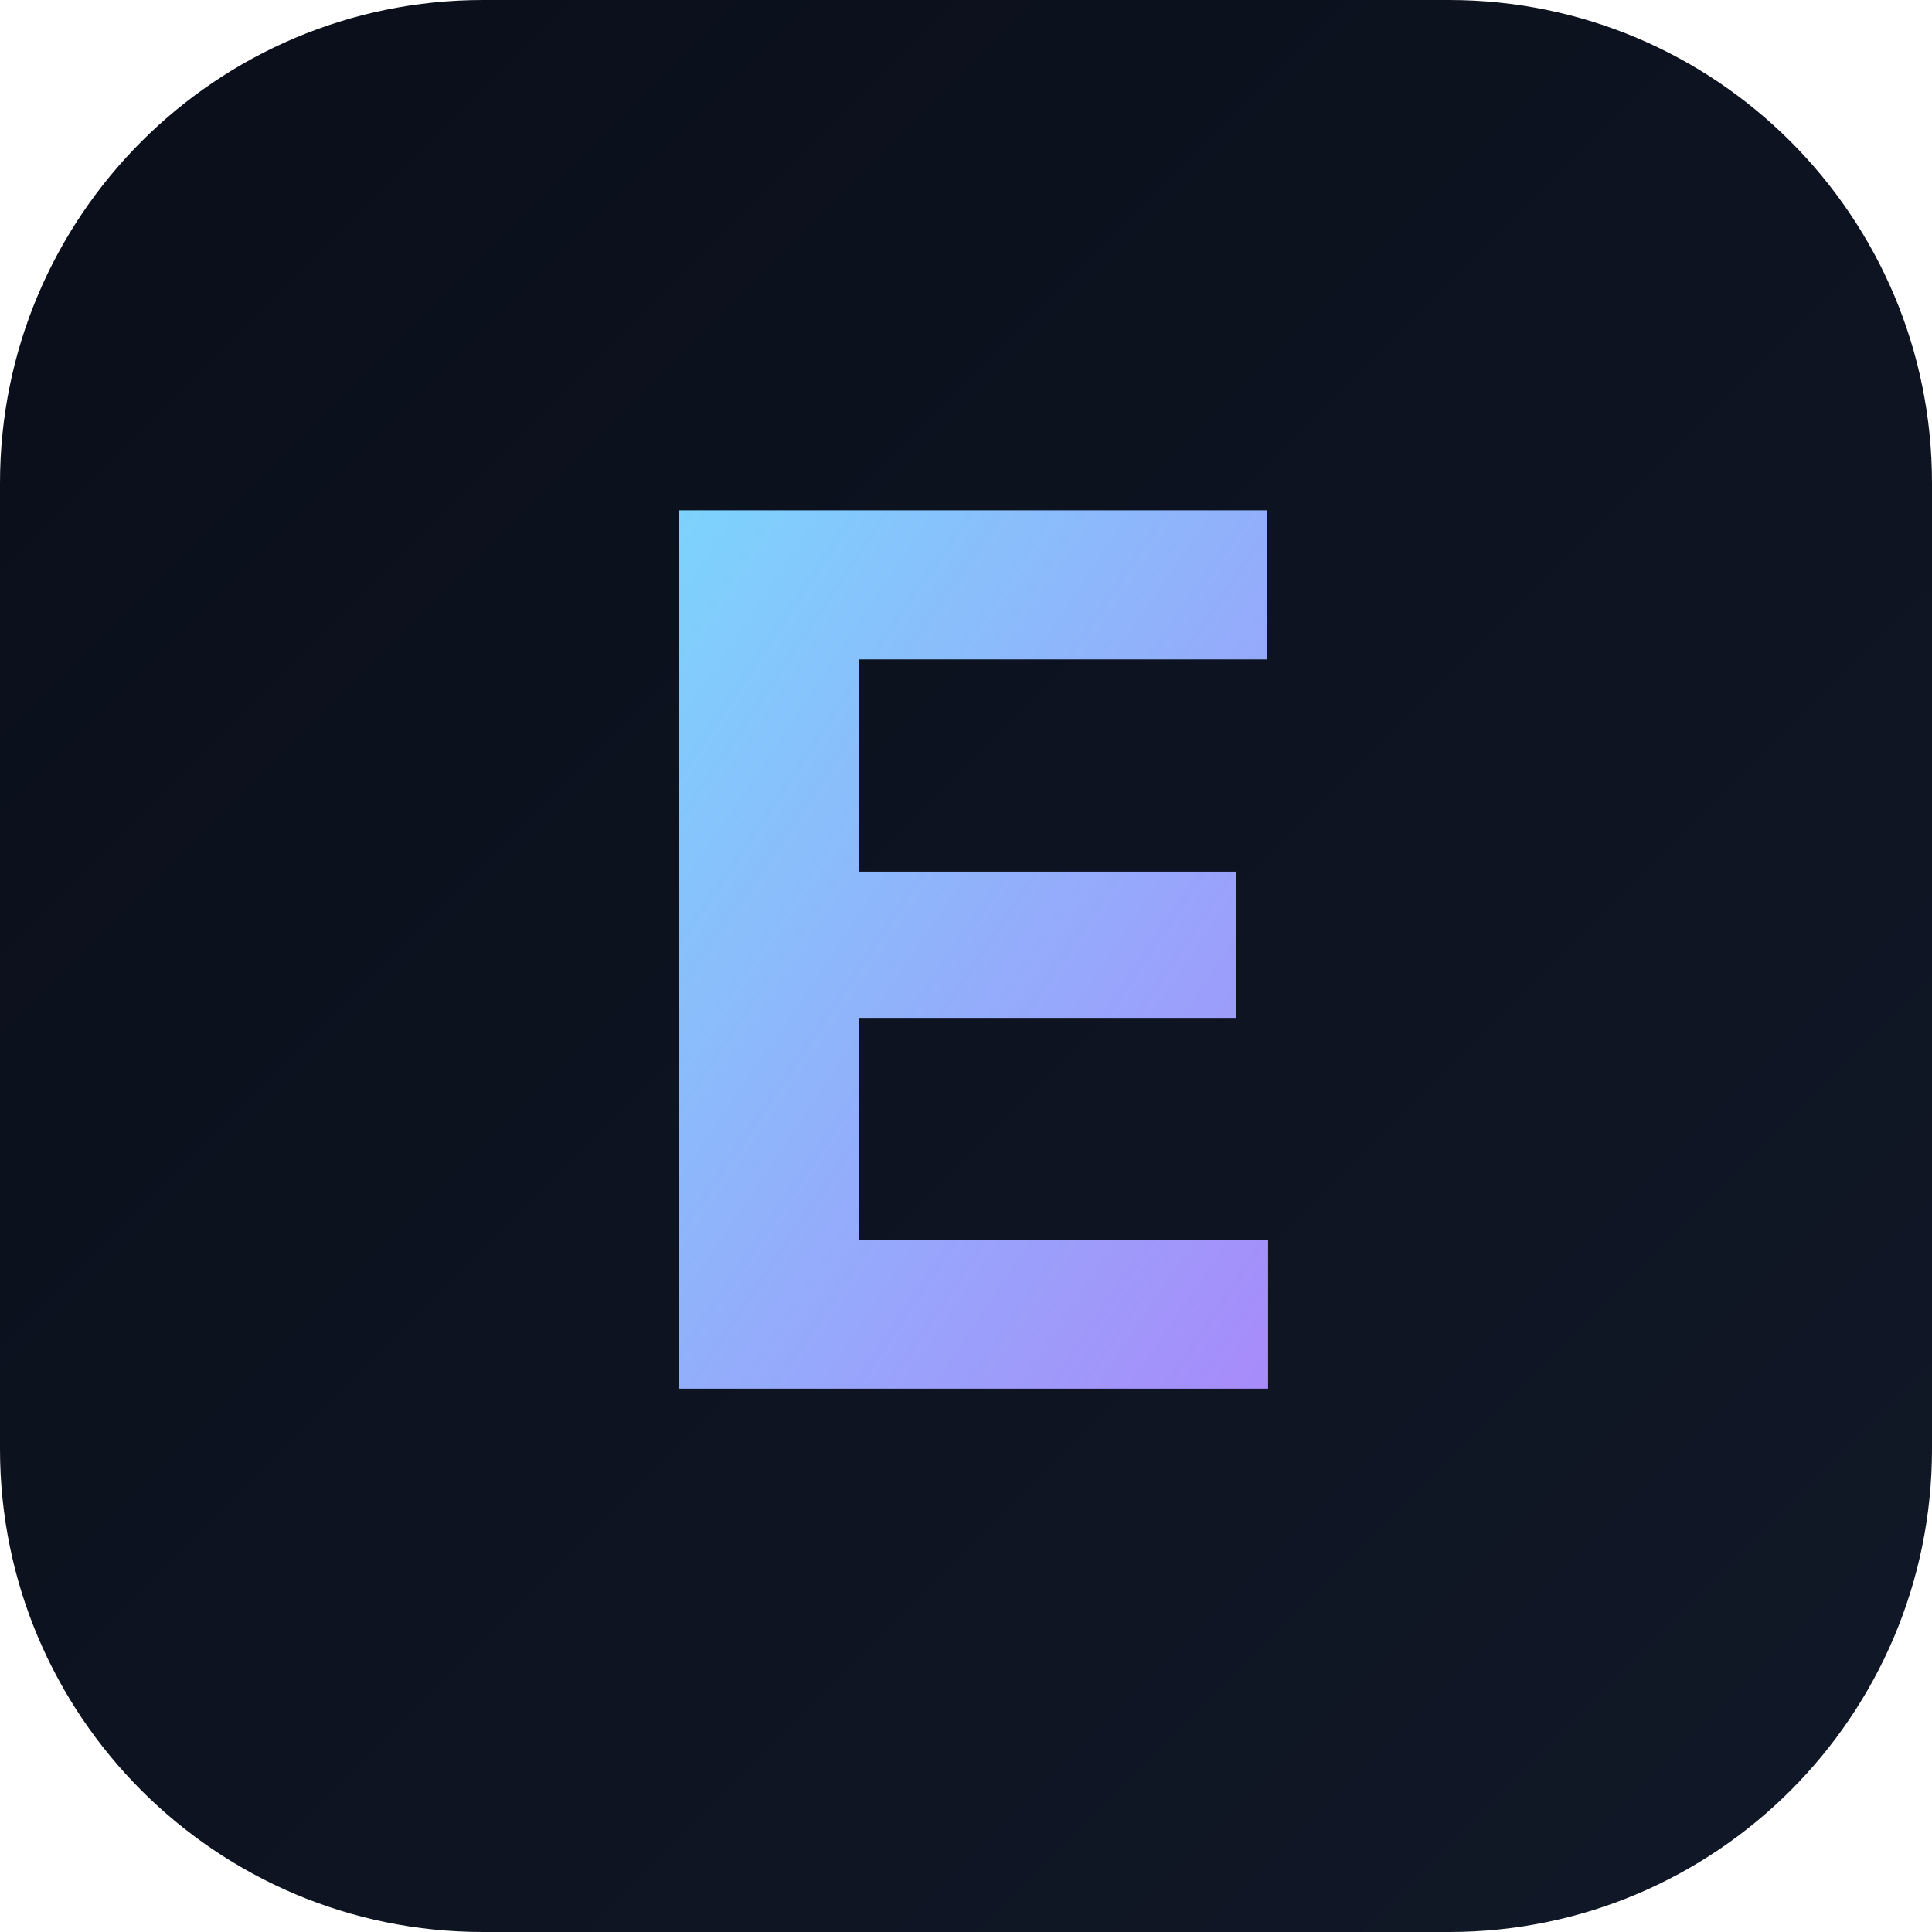
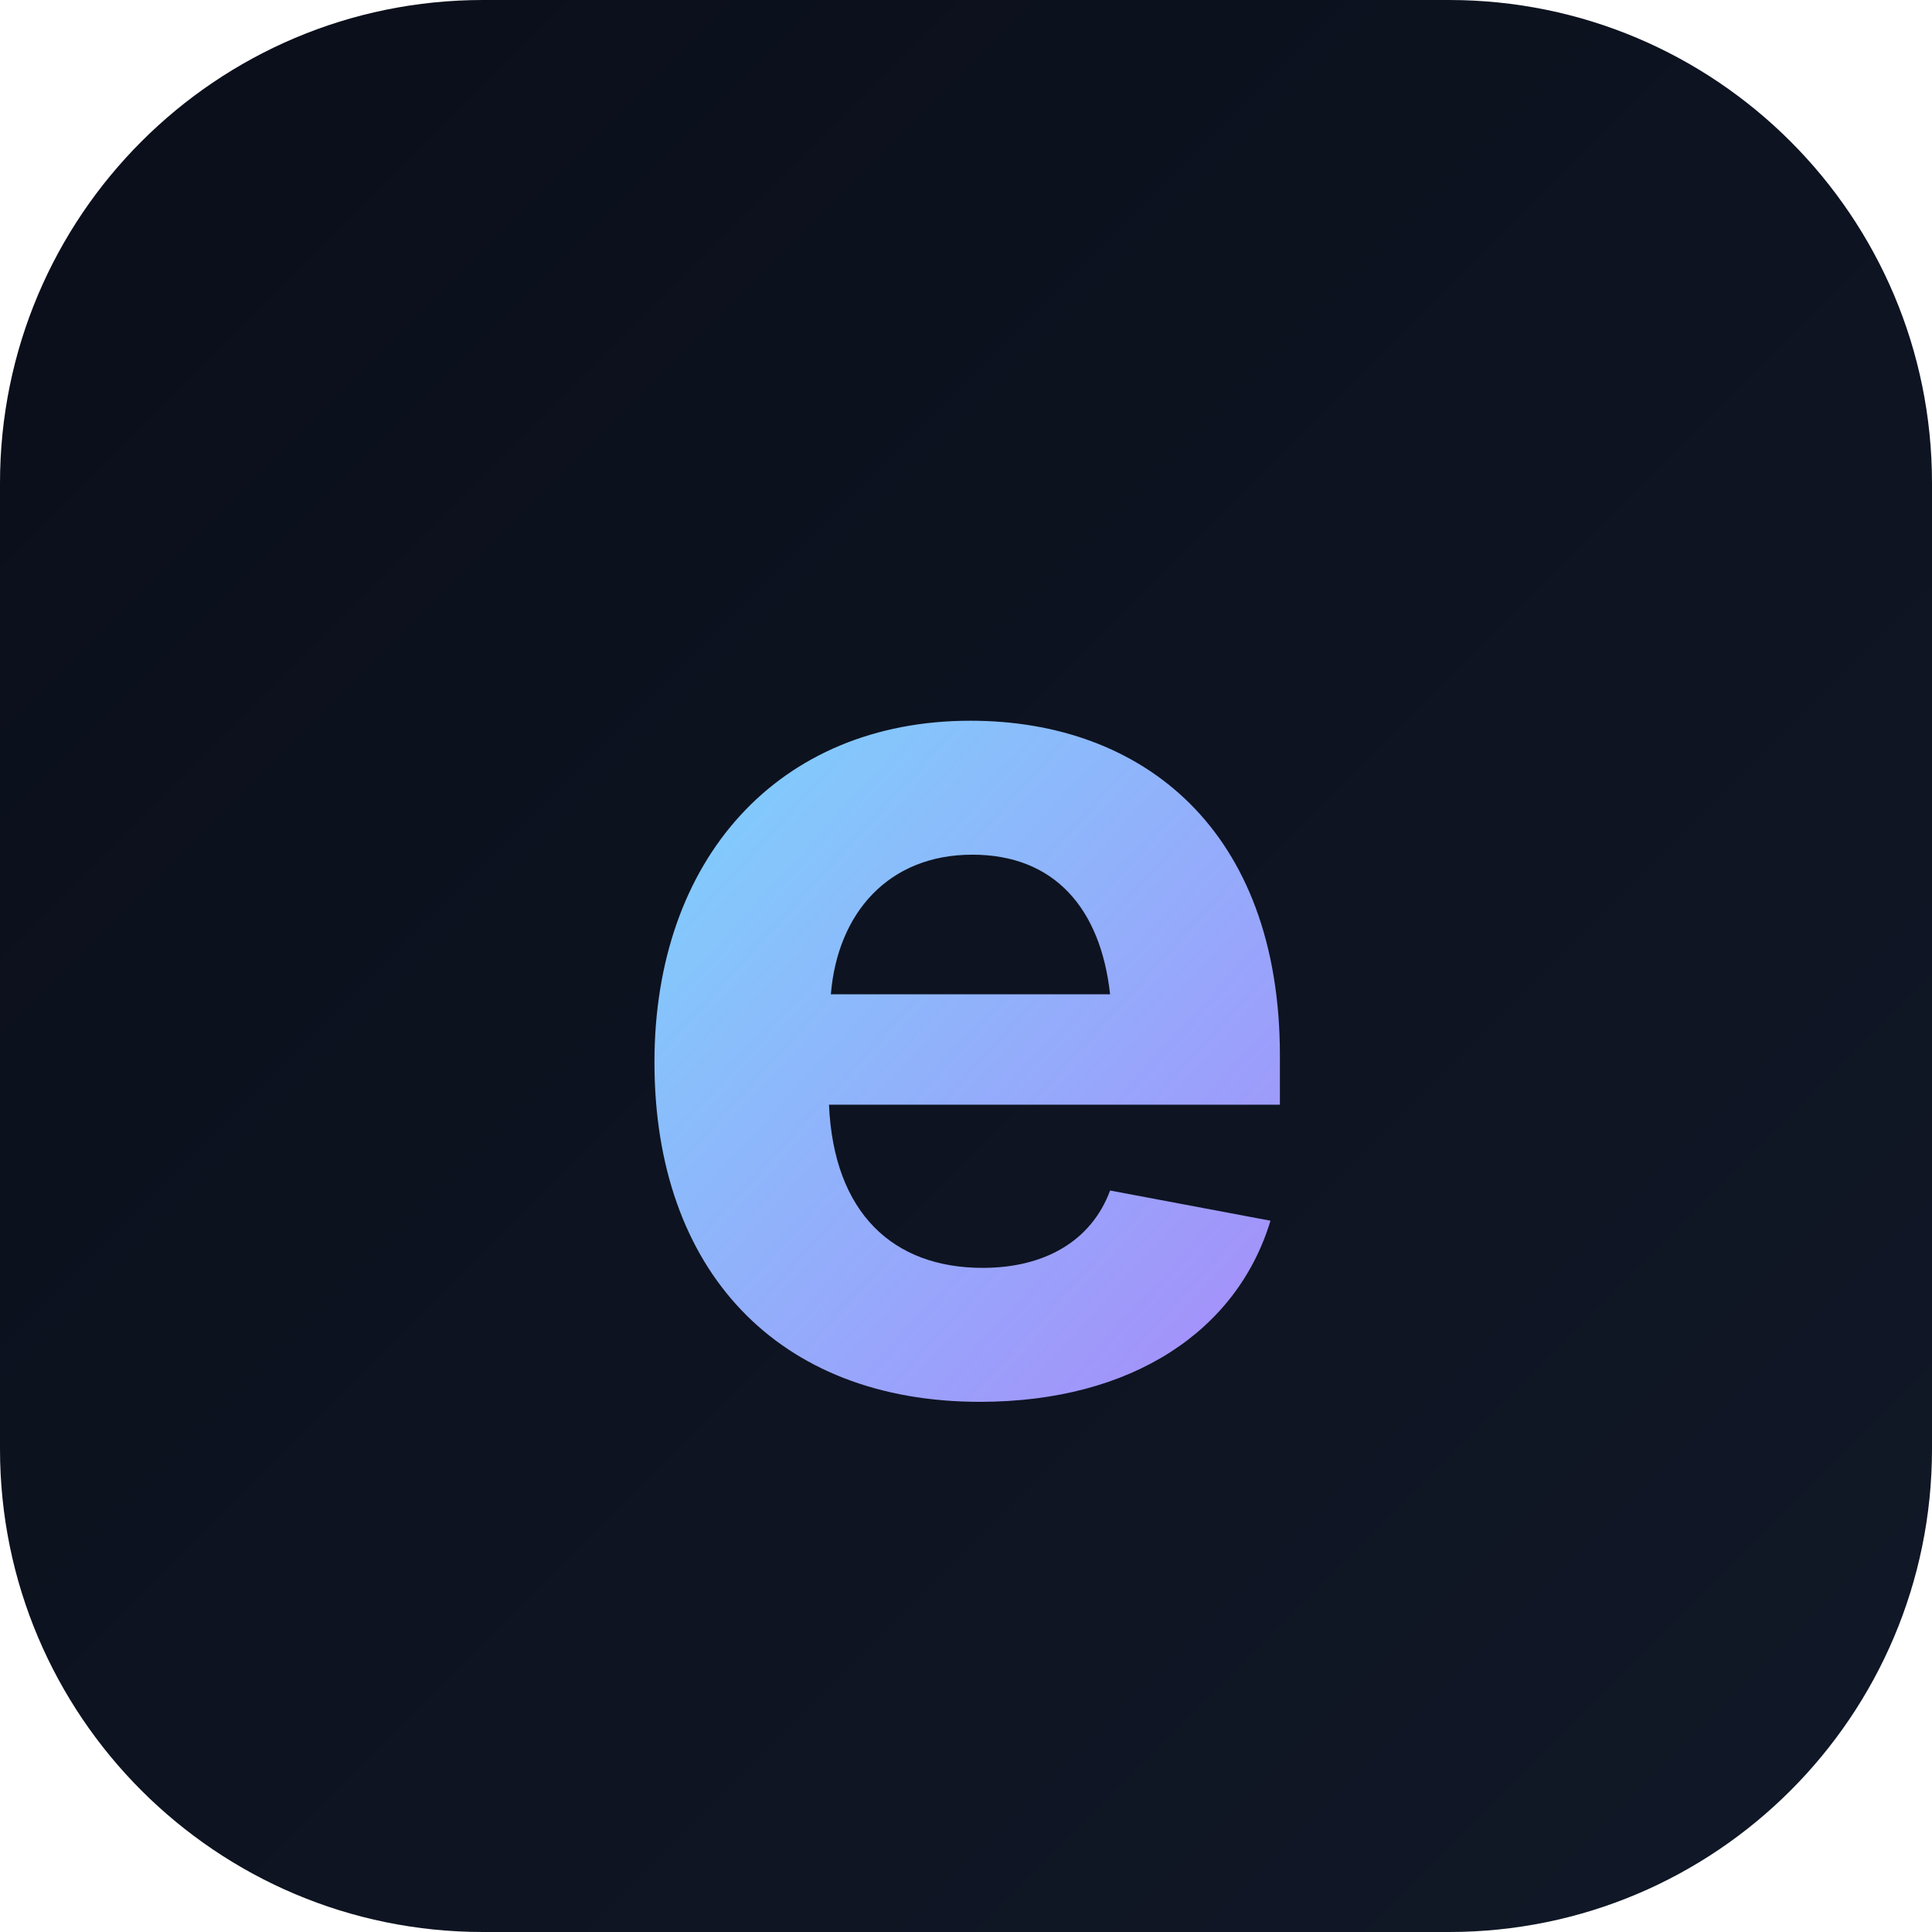
<svg xmlns="http://www.w3.org/2000/svg" width="32" height="32" viewBox="0 0 32 32">
  <defs>
    <linearGradient id="bg" x1="0" y1="0" x2="1" y2="1">
      <stop offset="0%" stop-color="#0a0e1a" />
      <stop offset="100%" stop-color="#111827" />
    </linearGradient>
    <linearGradient id="glow" x1="0" y1="0" x2="1" y2="1">
      <stop offset="0%" stop-color="#7dd3fc" />
      <stop offset="100%" stop-color="#a78bfa" />
    </linearGradient>
  </defs>
  <rect width="32" height="32" rx="8" fill="url(#bg)" />
-   <text x="16" y="23" text-anchor="middle" font-family="system-ui, -apple-system, sans-serif" font-weight="700" font-size="20" fill="url(#glow)">E</text>
+   <text x="16" y="23" text-anchor="middle" font-family="system-ui, -apple-system, sans-serif" font-weight="700" font-size="20" fill="url(#glow)">e</text>
</svg>
